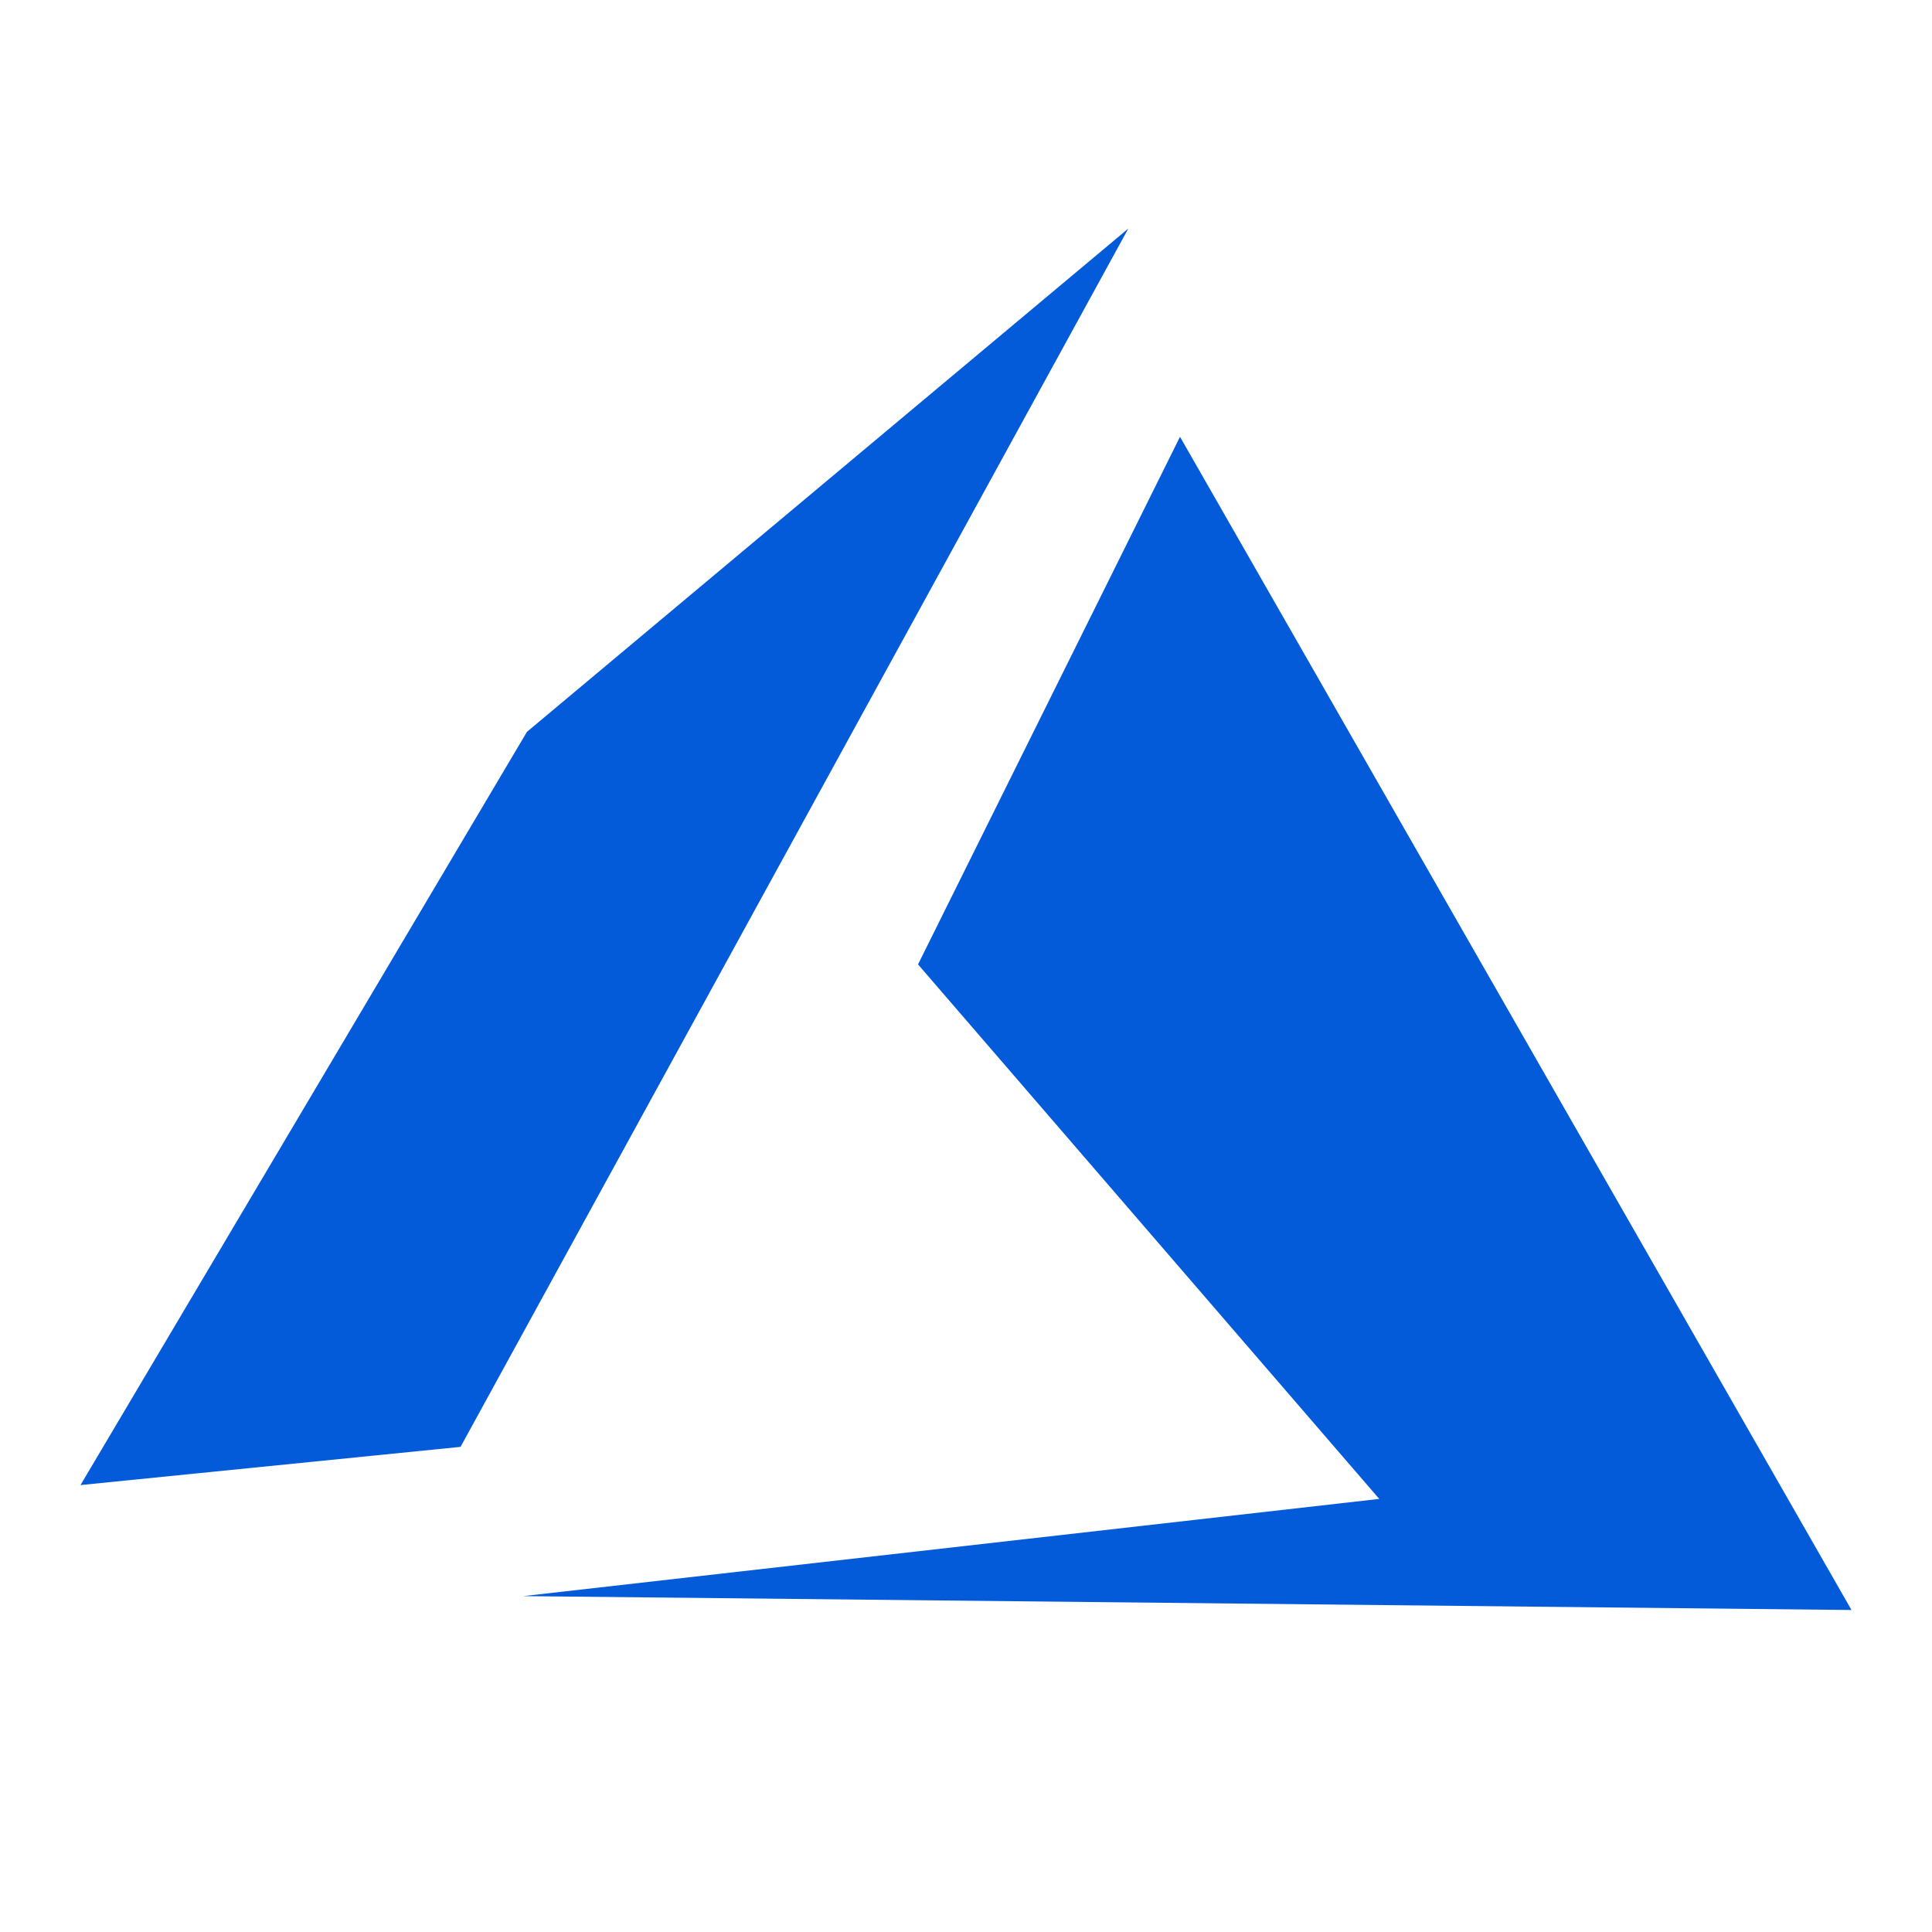
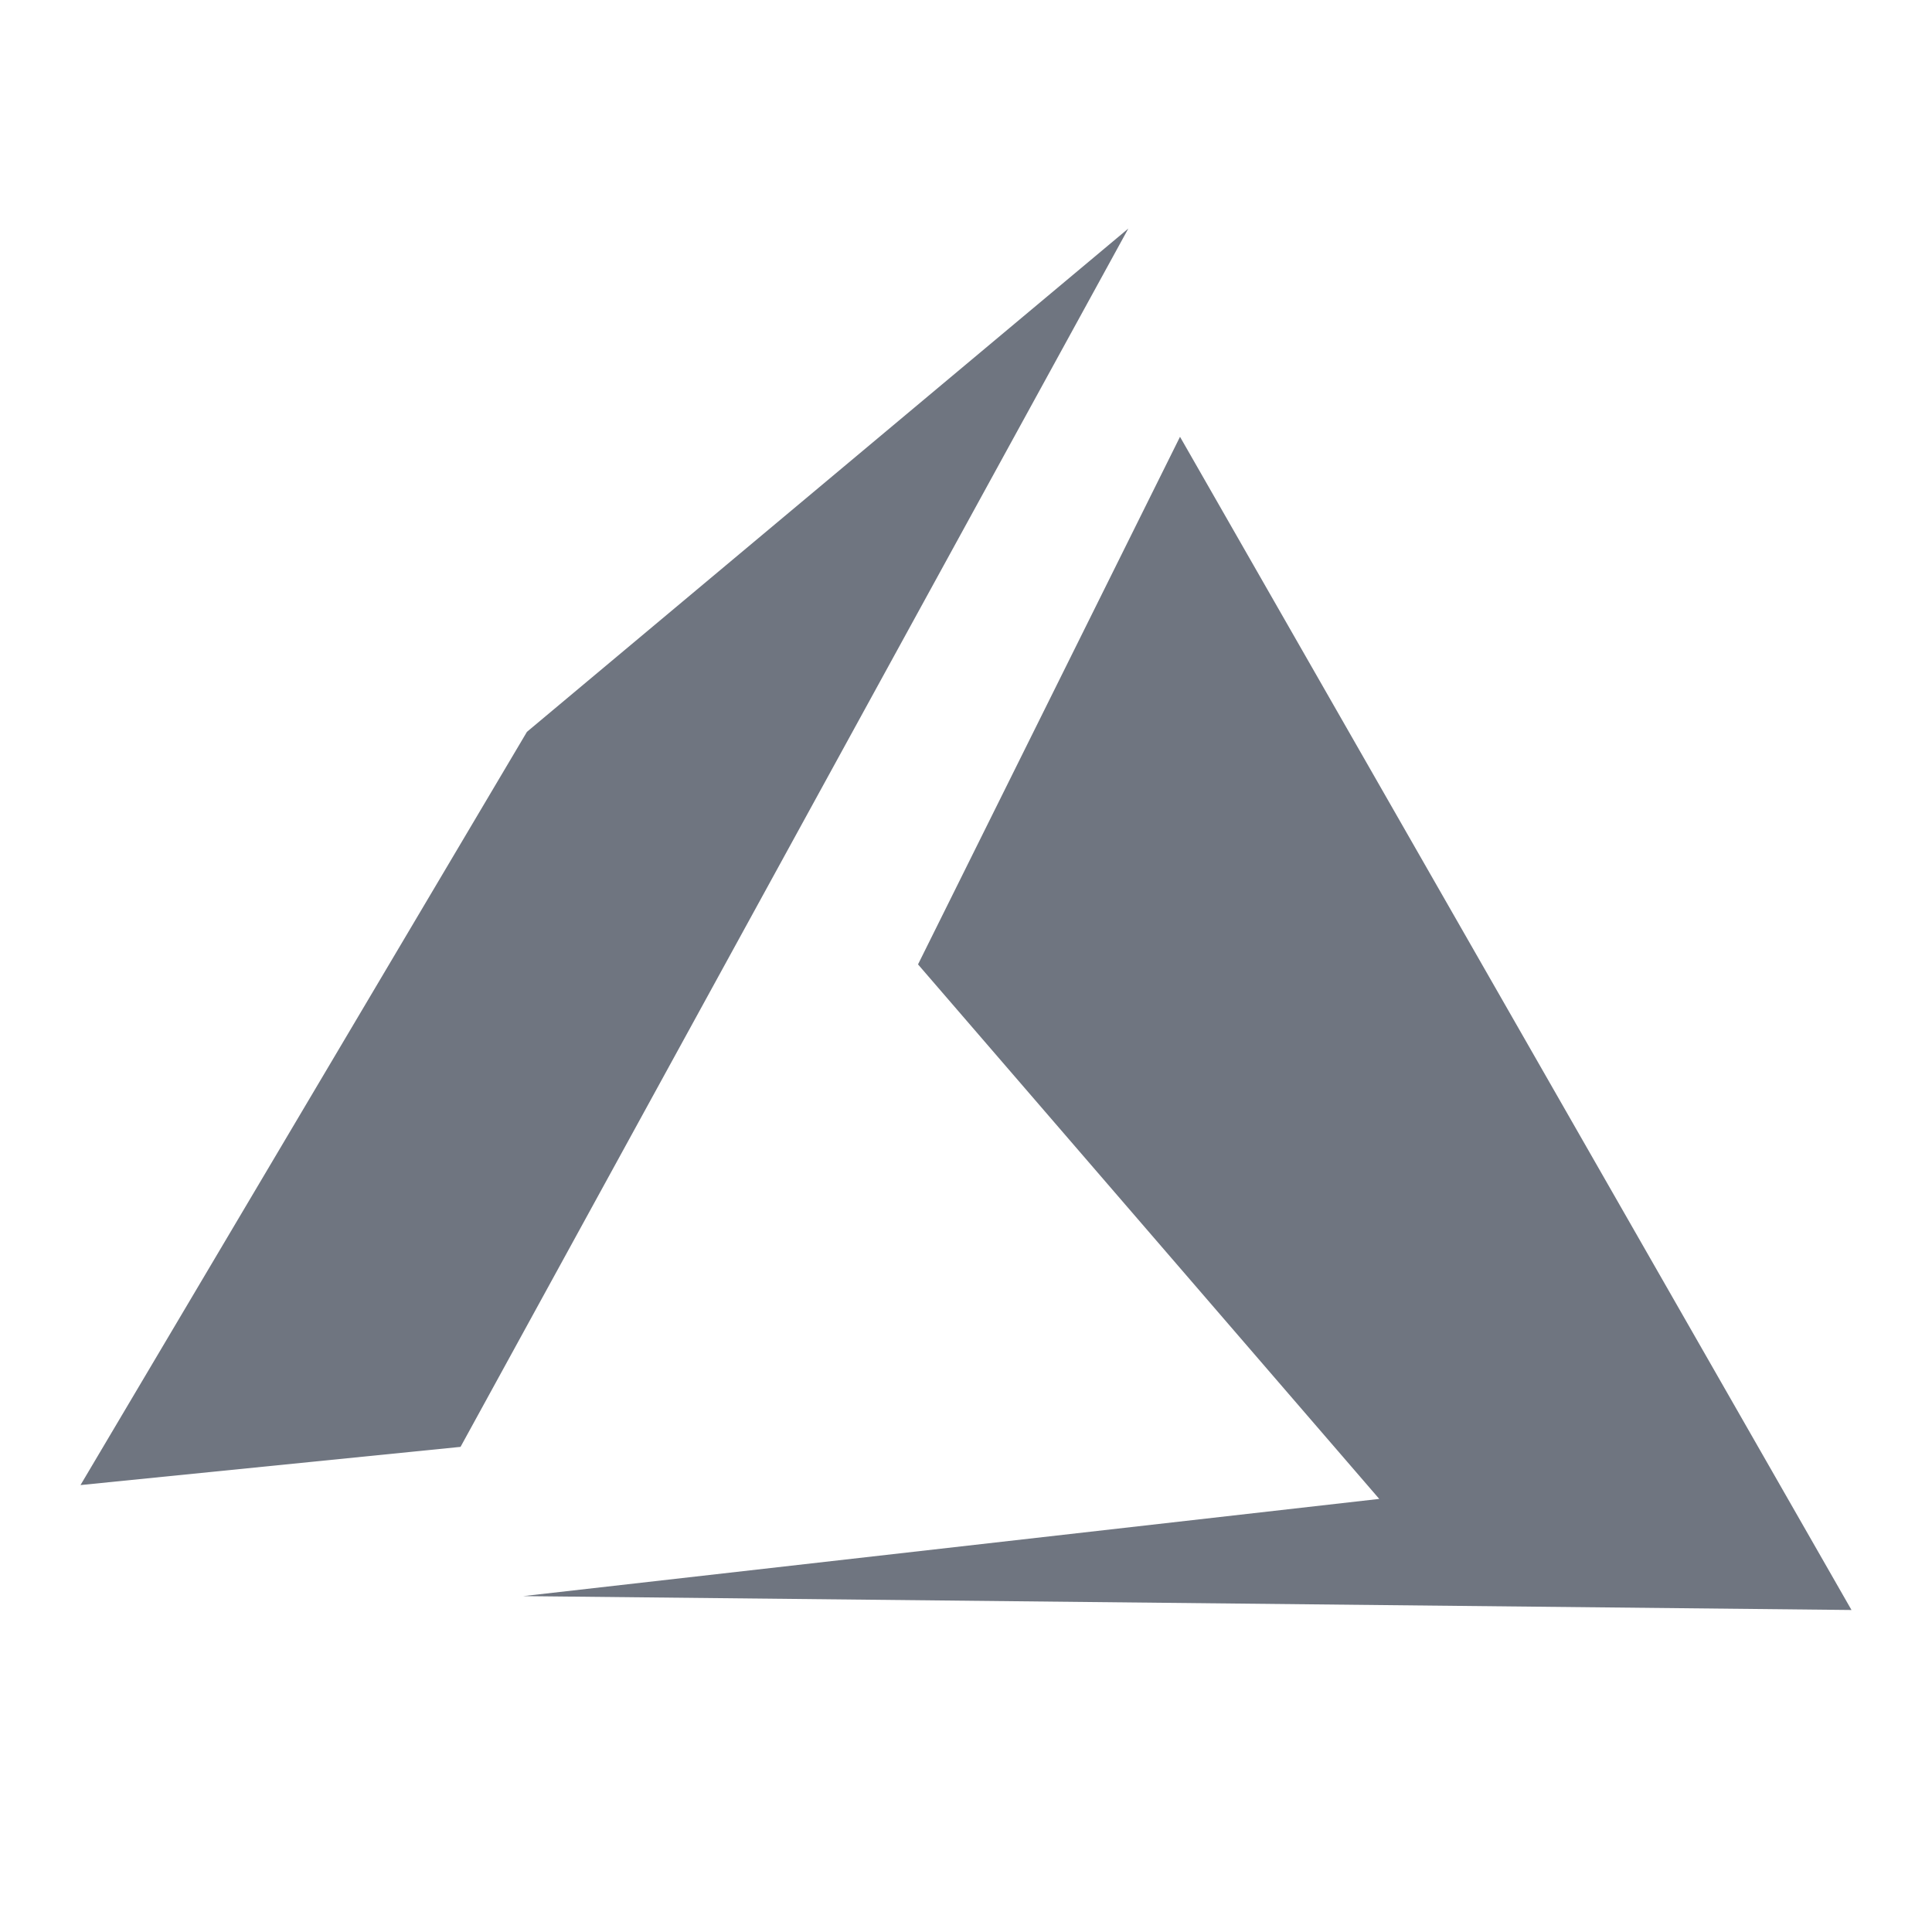
<svg xmlns="http://www.w3.org/2000/svg" viewBox="0 0 48 48" width="128px" height="128px">
-   <path fill="#035bda" d="M46 40L29.317 10.852 22.808 23.96 34.267 37.24 13 39.655zM13.092 18.182L2 36.896 11.442 35.947 28.033 5.678z" />
+   <path fill="#6F7580" d="M46 40L29.317 10.852 22.808 23.96 34.267 37.24 13 39.655zM13.092 18.182L2 36.896 11.442 35.947 28.033 5.678z" />
</svg>
